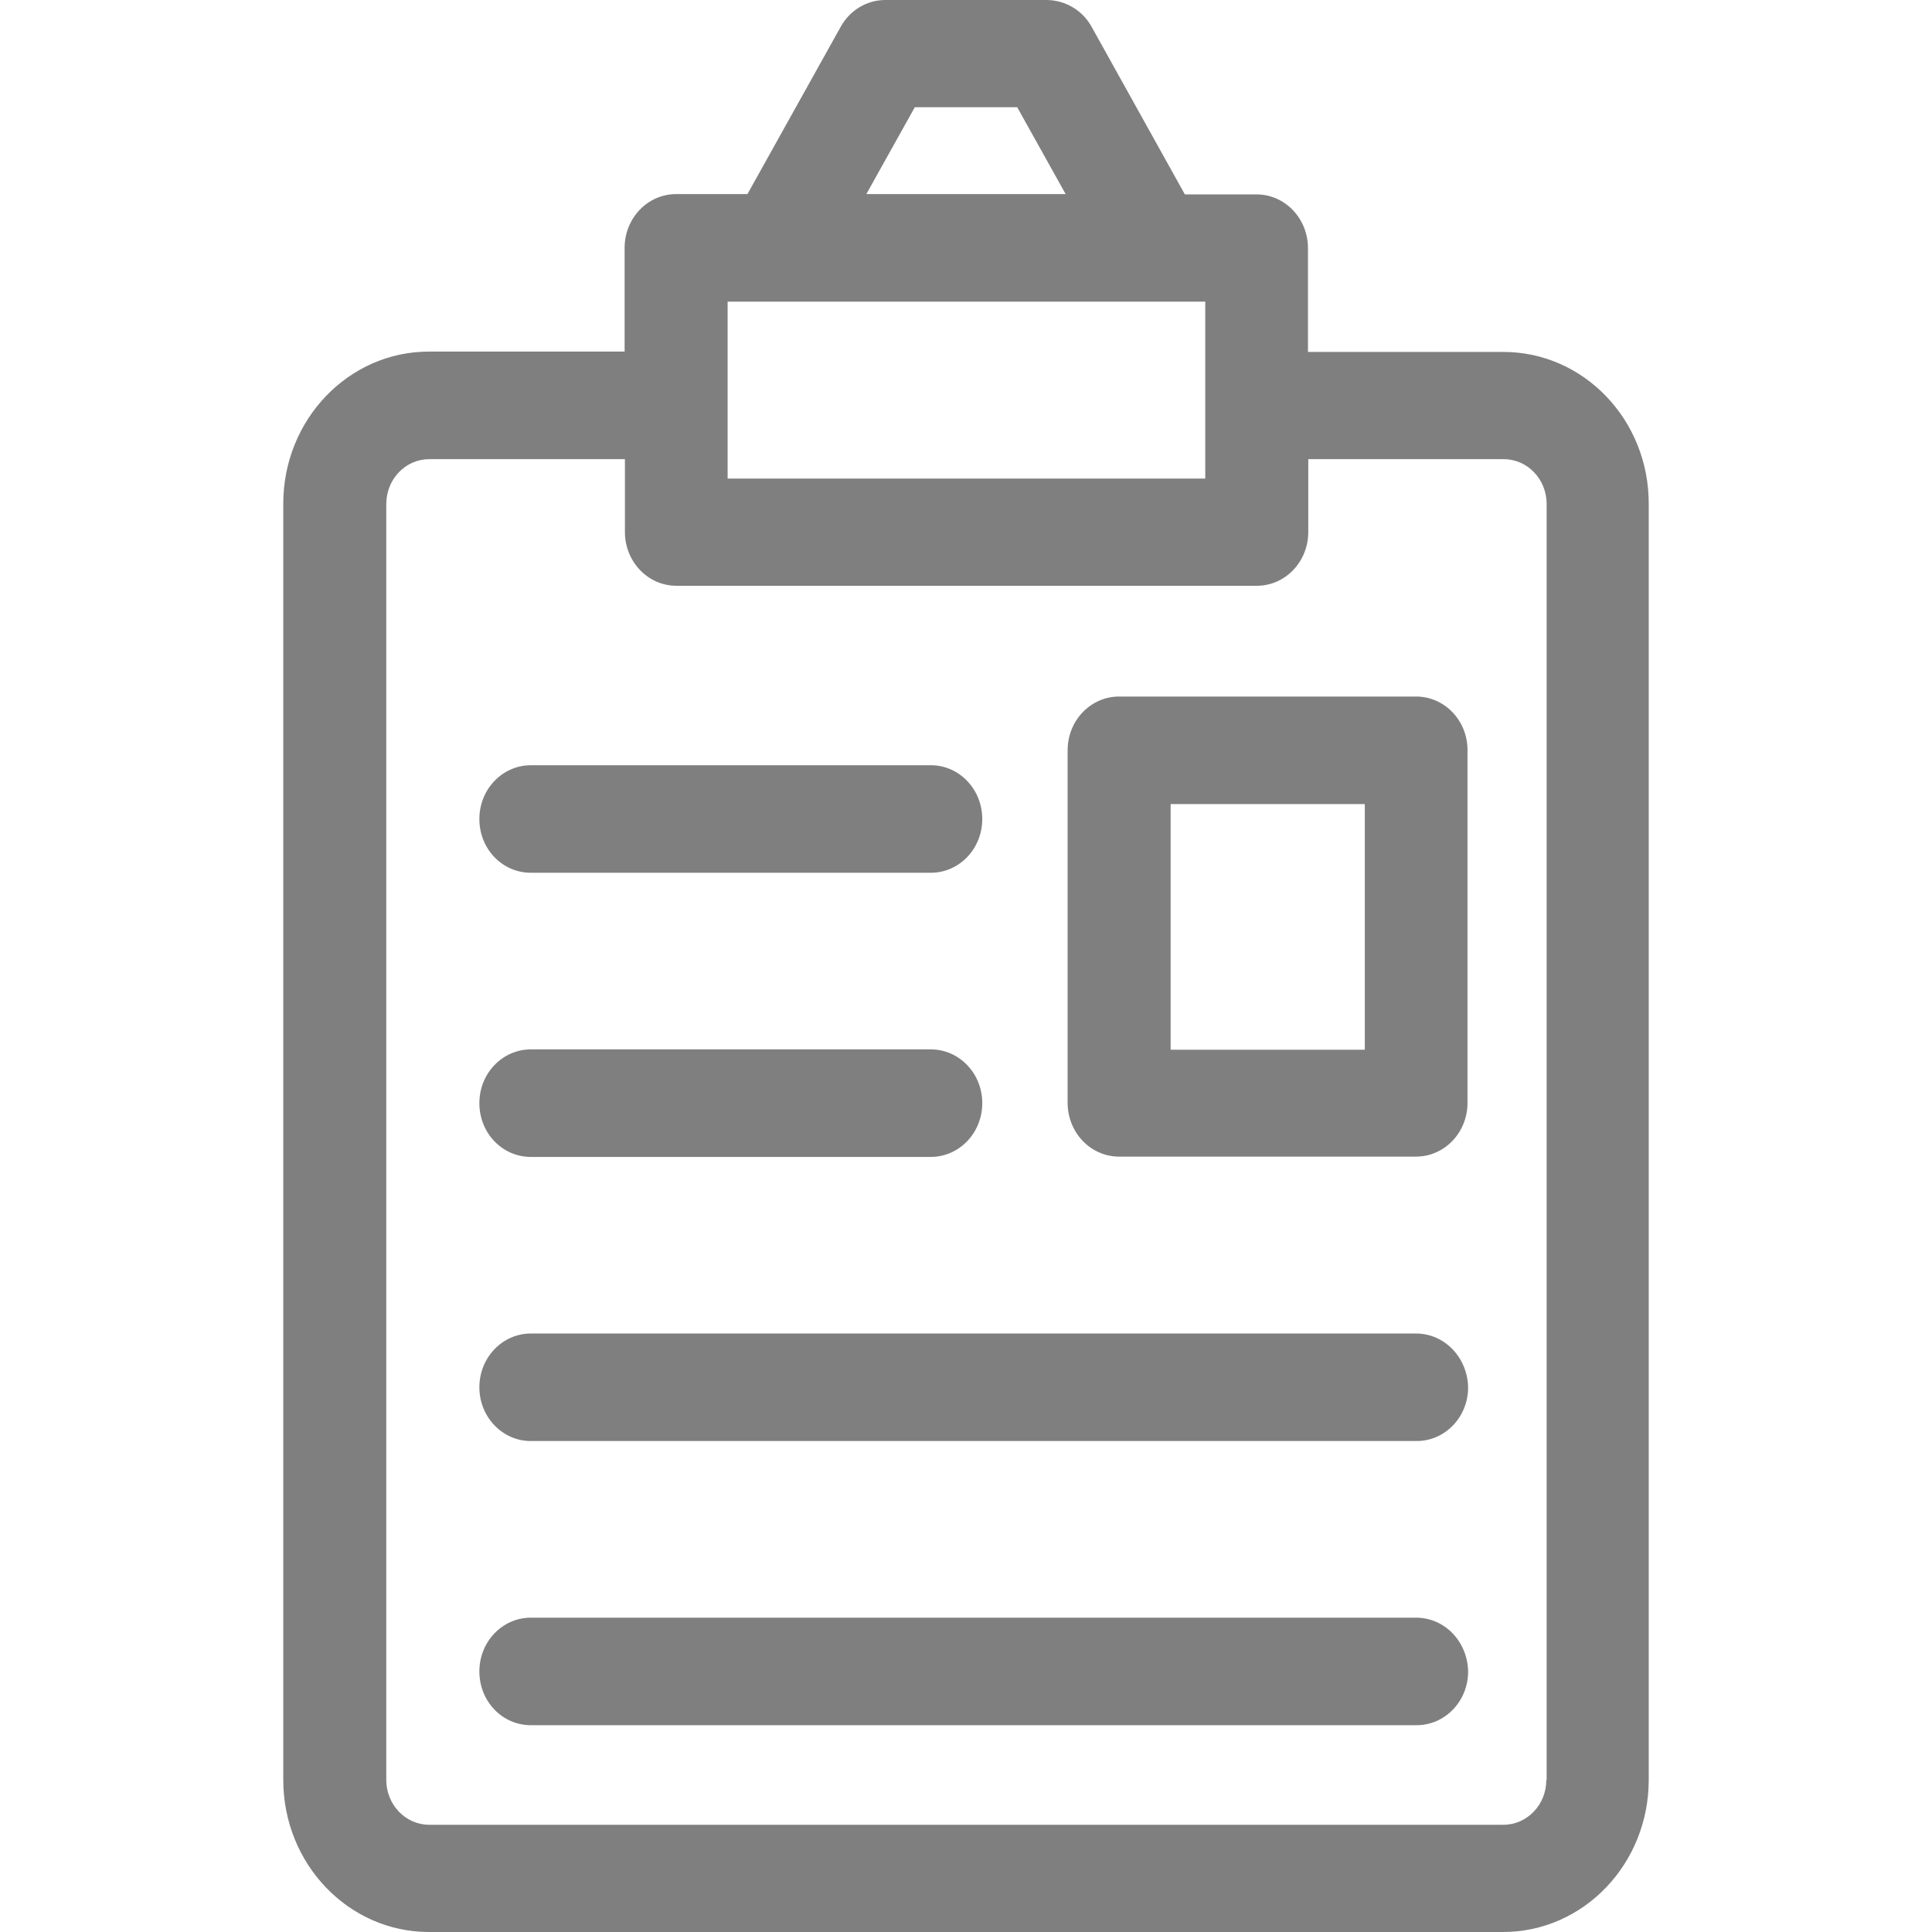
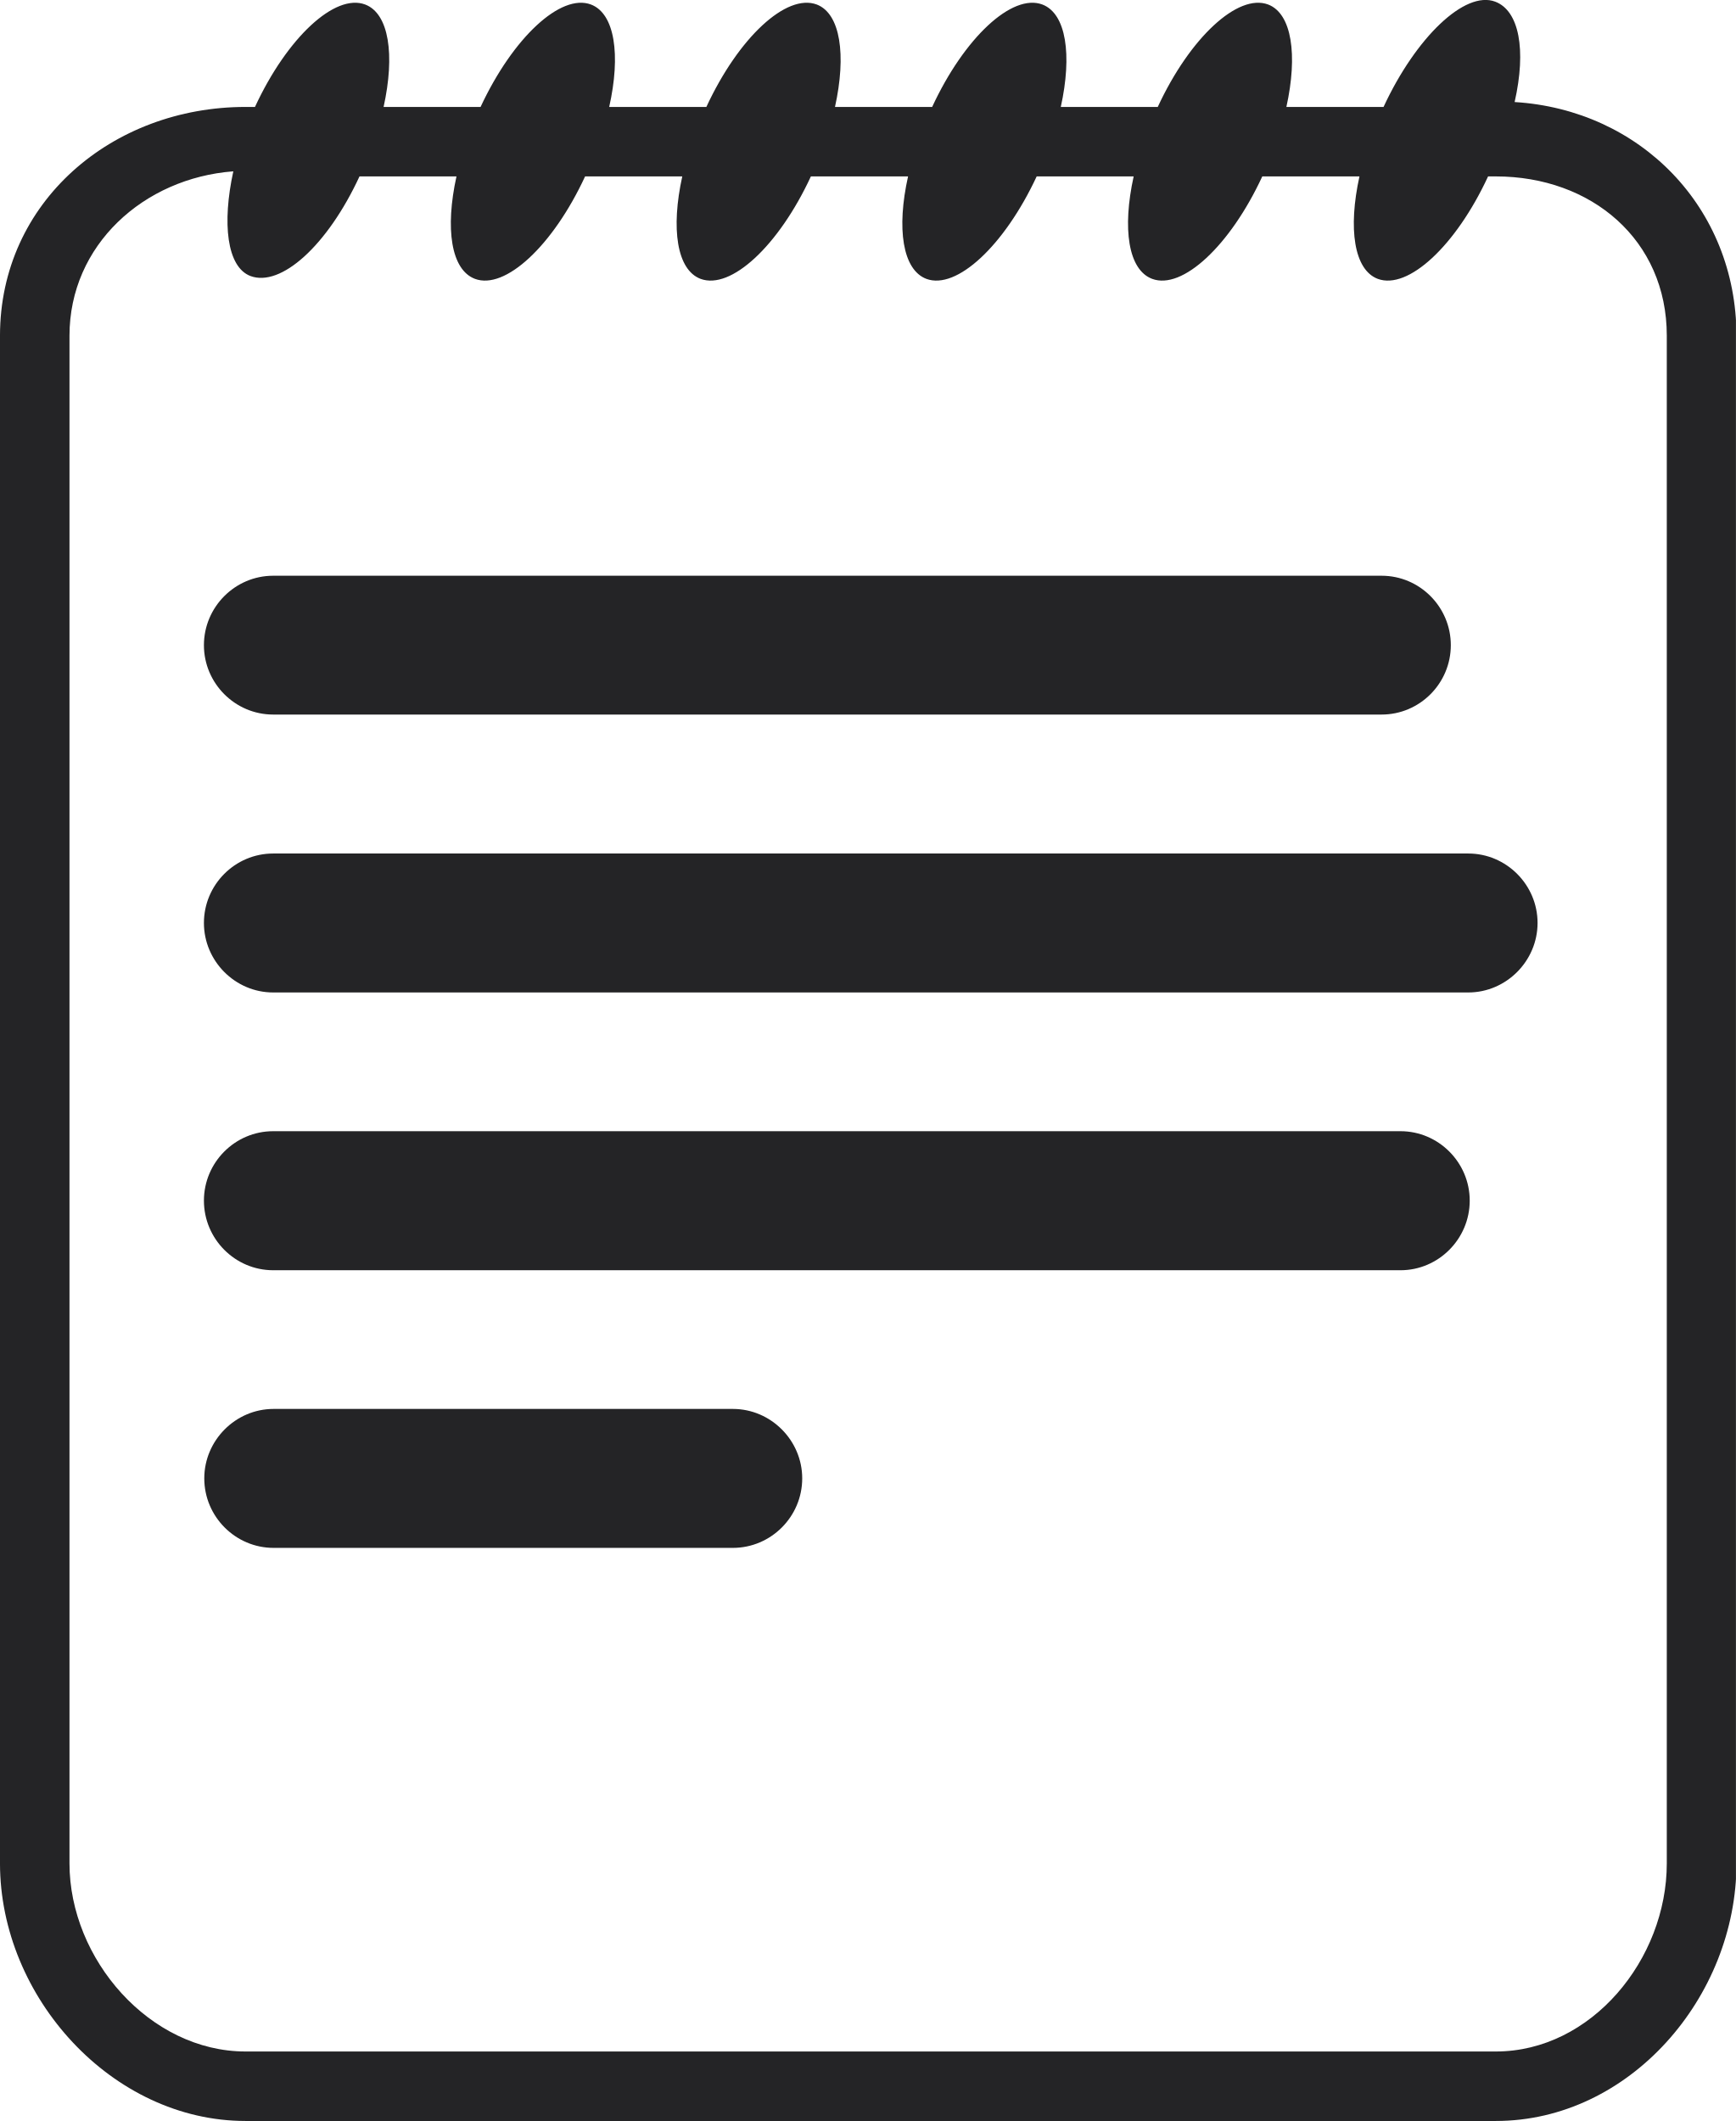
- <svg xmlns="http://www.w3.org/2000/svg" width="50" height="50">
-   <path style="fill:#000; opacity: 0.5;" d="M38.907 9.108H33.85V6.423c0-.766-.591-1.392-1.333-1.392h-1.853L28.25.692A1.34 1.34 0 0 0 27.098 0H22.91c-.474 0-.915.264-1.152.692l-2.414 4.331h-1.845c-.734 0-1.334.618-1.334 1.392v2.684h-5.064c-2.082 0-3.77 1.762-3.77 3.936v33.029c0 2.174 1.688 3.936 3.77 3.936h27.798c2.082 0 3.77-1.762 3.77-3.936v-33.02c.008-2.174-1.68-3.936-3.762-3.936zM23.675 2.775h2.65l1.254 2.248h-5.158l1.254-2.248zm-4.844 5.031h12.361v4.579H18.831V7.806zm21.196 38.258h-.008c0 .642-.497 1.161-1.112 1.161H11.109c-.615 0-1.112-.519-1.112-1.161v-33.02c0-.643.497-1.161 1.112-1.161h5.064v1.885c0 .766.592 1.392 1.333 1.392h15.019c.734 0 1.333-.618 1.333-1.392v-1.885h5.056c.616 0 1.113.518 1.113 1.161v33.02z" />
-   <path style="fill:#000; opacity: 0.5;" d="M36.646 18.026h-7.683c-.733 0-1.333.617-1.333 1.391v9.124c0 .766.592 1.392 1.333 1.392h7.683c.734 0 1.333-.618 1.333-1.392v-9.132c0-.758-.591-1.383-1.333-1.383zm-1.325 9.14h-5.025v-6.357h5.025v6.357zM24.088 19.804H13.739c-.733 0-1.333.618-1.333 1.392 0 .774.592 1.391 1.333 1.391h10.349c.734 0 1.333-.617 1.333-1.391 0-.766-.591-1.392-1.333-1.392zM24.088 27.158H13.739c-.733 0-1.333.617-1.333 1.391s.592 1.392 1.333 1.392h10.349c.734 0 1.333-.618 1.333-1.392 0-.766-.591-1.391-1.333-1.391zM36.646 34.511H13.739c-.733 0-1.333.618-1.333 1.392 0 .765.592 1.391 1.333 1.391h22.923c.734 0 1.333-.617 1.333-1.391-.016-.766-.607-1.392-1.349-1.392zM36.646 41.865H13.739c-.733 0-1.333.617-1.333 1.391s.592 1.392 1.333 1.392h22.923c.734 0 1.333-.618 1.333-1.392-.016-.774-.607-1.391-1.349-1.391z" />
+ <svg xmlns="http://www.w3.org/2000/svg" viewBox="5.438 1.097 39.124 47.807" width="39.124" height="47.807">
+   <defs>
+     <clipPath id="ce238b224d">
+       <path d="M 133.926 0 L 1054.605 0 L 1054.605 1125 L 133.926 1125 Z M 133.926 0 " clip-rule="nonzero" />
+     </clipPath>
+   </defs>
+   <path fill="#242426" d="M 11.595 17.203 L 36.576 17.203 C 37.438 17.203 38.136 16.498 38.136 15.639 C 38.136 14.78 37.438 14.074 36.576 14.074 L 11.595 14.074 C 10.735 14.074 10.034 14.78 10.034 15.639 C 10.034 16.498 10.735 17.203 11.595 17.203" fill-opacity="1" fill-rule="nonzero" style="" transform="matrix(1, 0, 0, 1, 0, 3.552713678800501e-15)" />
+   <path fill="#242426" d="M 38.529 20.335 L 11.595 20.335 C 10.735 20.335 10.034 21.039 10.034 21.9 C 10.034 22.757 10.735 23.467 11.595 23.467 L 38.529 23.467 C 39.386 23.467 40.091 22.757 40.091 21.9 C 40.091 21.039 39.386 20.335 38.529 20.335" fill-opacity="1" fill-rule="nonzero" style="" transform="matrix(1, 0, 0, 1, 0, 3.552713678800501e-15)" />
+   <path fill="#242426" d="M 37.002 26.594 L 11.595 26.594 C 10.735 26.594 10.034 27.298 10.034 28.159 C 10.034 29.022 10.735 29.728 11.595 29.728 L 37.002 29.728 C 37.858 29.728 38.562 29.022 38.562 28.159 C 38.562 27.298 37.858 26.594 37.002 26.594" fill-opacity="1" fill-rule="nonzero" style="" transform="matrix(1, 0, 0, 1, 0, 3.552713678800501e-15)" />
+   <path fill="#242426" d="M 21.955 32.854 L 11.604 32.854 C 10.746 32.854 10.042 33.564 10.042 34.419 C 10.042 35.283 10.746 35.986 11.604 35.986 L 21.955 35.986 C 22.813 35.986 23.518 35.283 23.518 34.419 C 23.518 33.564 22.813 32.854 21.955 32.854" fill-opacity="1" fill-rule="nonzero" style="" transform="matrix(1, 0, 0, 1, 0, 3.552713678800501e-15)" />
+   <g clip-path="url(#ce238b224d)" transform="matrix(0.042495, 0, 0, 0.042495, -0.253318, 1.096563)" style="">
+     <path fill="#242426" d="M 1017.926 988.371 C 1017.926 1039.207 977.977 1088.145 927.238 1088.145 L 264.164 1088.145 C 213.426 1088.145 170.781 1039.207 170.781 988.371 L 170.781 178.078 C 170.781 129.938 210.23 94.48 257.672 90.887 C 251.68 118.254 254.176 141.625 266.762 146.418 C 282.84 152.41 307.508 130.438 324.59 93.582 L 376.023 93.582 C 369.934 121.25 373.129 143.121 385.812 147.914 C 401.793 153.91 427.16 130.438 444.238 93.582 L 495.777 93.582 C 489.684 121.25 492.879 143.121 505.465 147.914 C 521.543 153.91 546.91 130.438 563.992 93.582 L 615.527 93.582 C 609.336 121.25 612.629 143.121 625.215 147.914 C 641.195 153.91 666.562 130.438 683.742 93.582 L 735.176 93.582 C 729.086 121.25 732.281 143.121 744.965 147.914 C 760.945 153.91 786.312 130.438 803.395 93.582 L 854.93 93.582 C 848.836 121.25 852.031 143.121 864.617 147.914 C 880.695 153.91 906.066 130.438 923.145 93.582 L 927.238 93.582 C 977.977 93.582 1017.926 127.242 1017.926 178.078 Z M 937.227 54.133 C 943.52 26.367 939.621 5.691 926.938 0.898 C 910.859 -5.195 884.793 19.875 867.711 56.73 L 816.176 56.73 C 822.27 29.164 819.074 7.191 806.488 2.398 C 790.508 -3.594 765.039 19.875 747.961 56.73 L 696.527 56.73 C 702.617 29.164 699.422 7.191 686.738 2.398 C 670.758 -3.594 645.391 19.875 628.309 56.73 L 576.773 56.73 C 582.867 29.164 579.672 7.191 567.086 2.398 C 551.008 -3.594 525.637 19.875 508.559 56.73 L 457.023 56.73 C 463.215 29.164 460.02 7.191 447.336 2.398 C 431.355 -3.594 405.988 19.875 388.809 56.73 L 337.371 56.73 C 343.465 29.164 340.27 7.191 327.586 2.398 C 311.605 -3.594 286.234 19.875 269.156 56.73 L 264.164 56.73 C 193.352 56.73 133.926 107.168 133.926 178.078 L 133.926 988.371 C 133.926 1059.281 193.352 1125 264.164 1125 L 927.238 1125 C 998.148 1125 1054.879 1059.281 1054.879 988.371 L 1054.879 178.078 C 1054.781 110.062 1003.844 58.227 937.227 54.133 " fill-opacity="1" fill-rule="nonzero" />
+   </g>
</svg>
